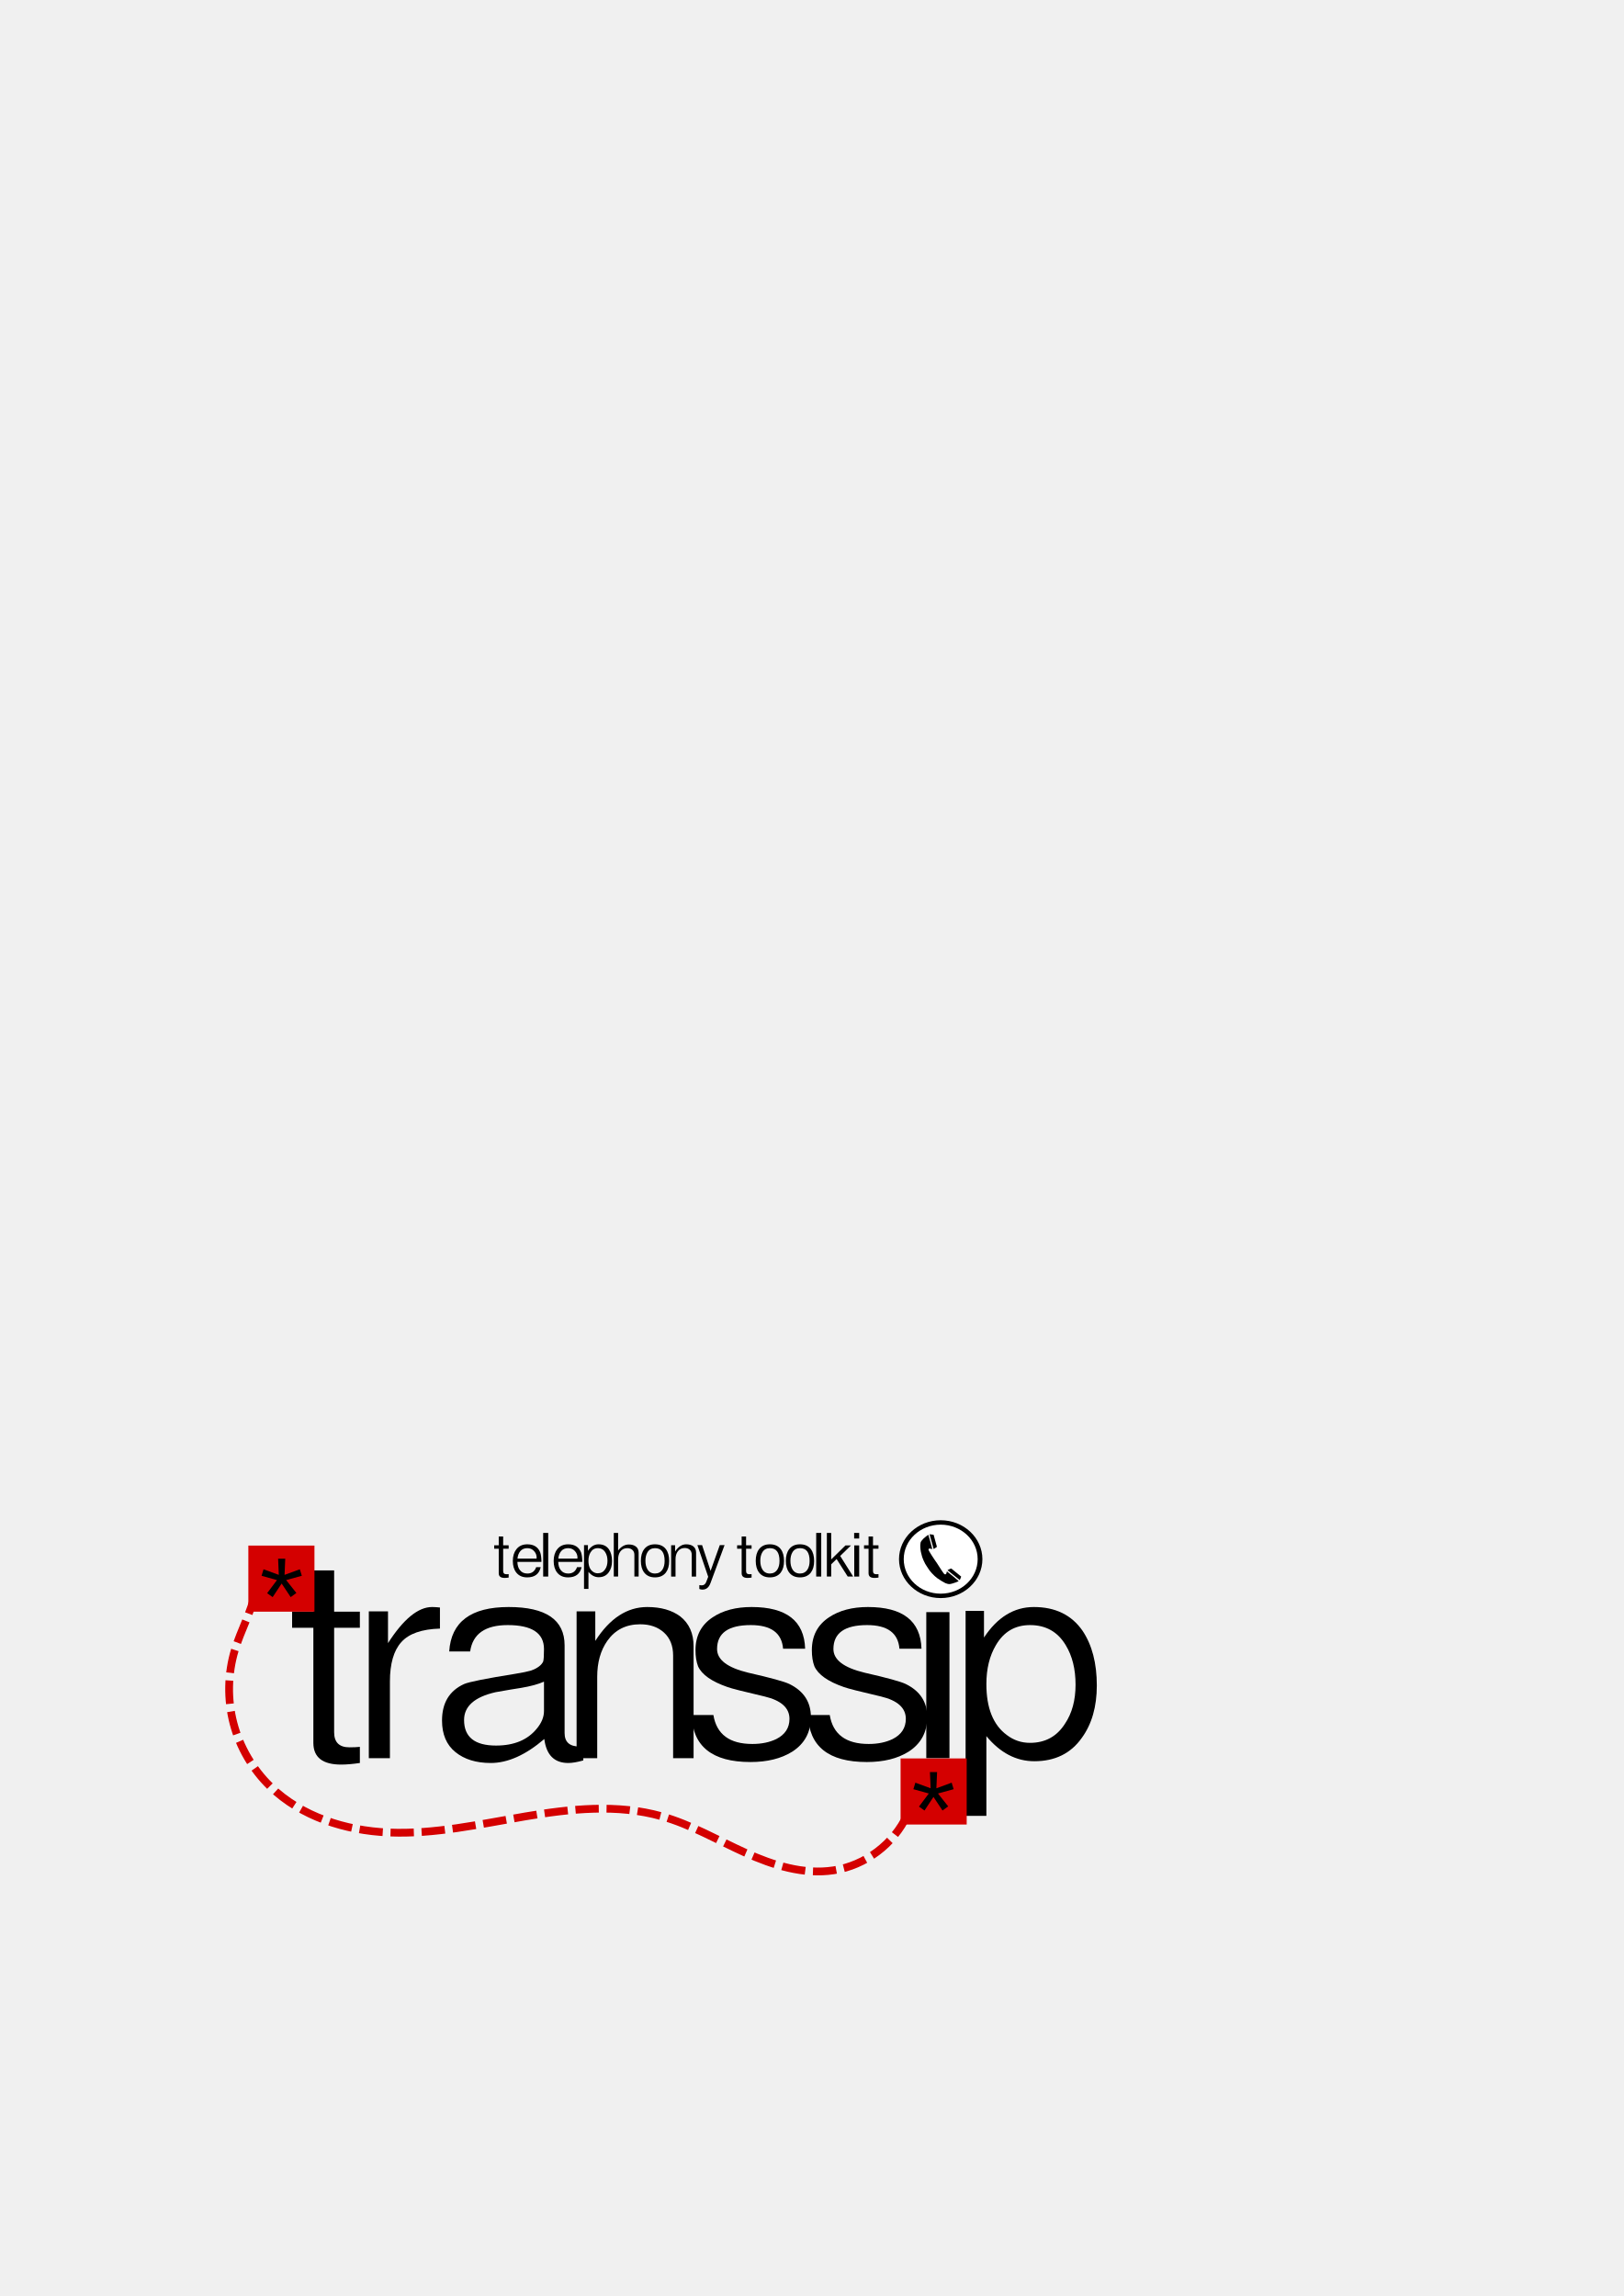
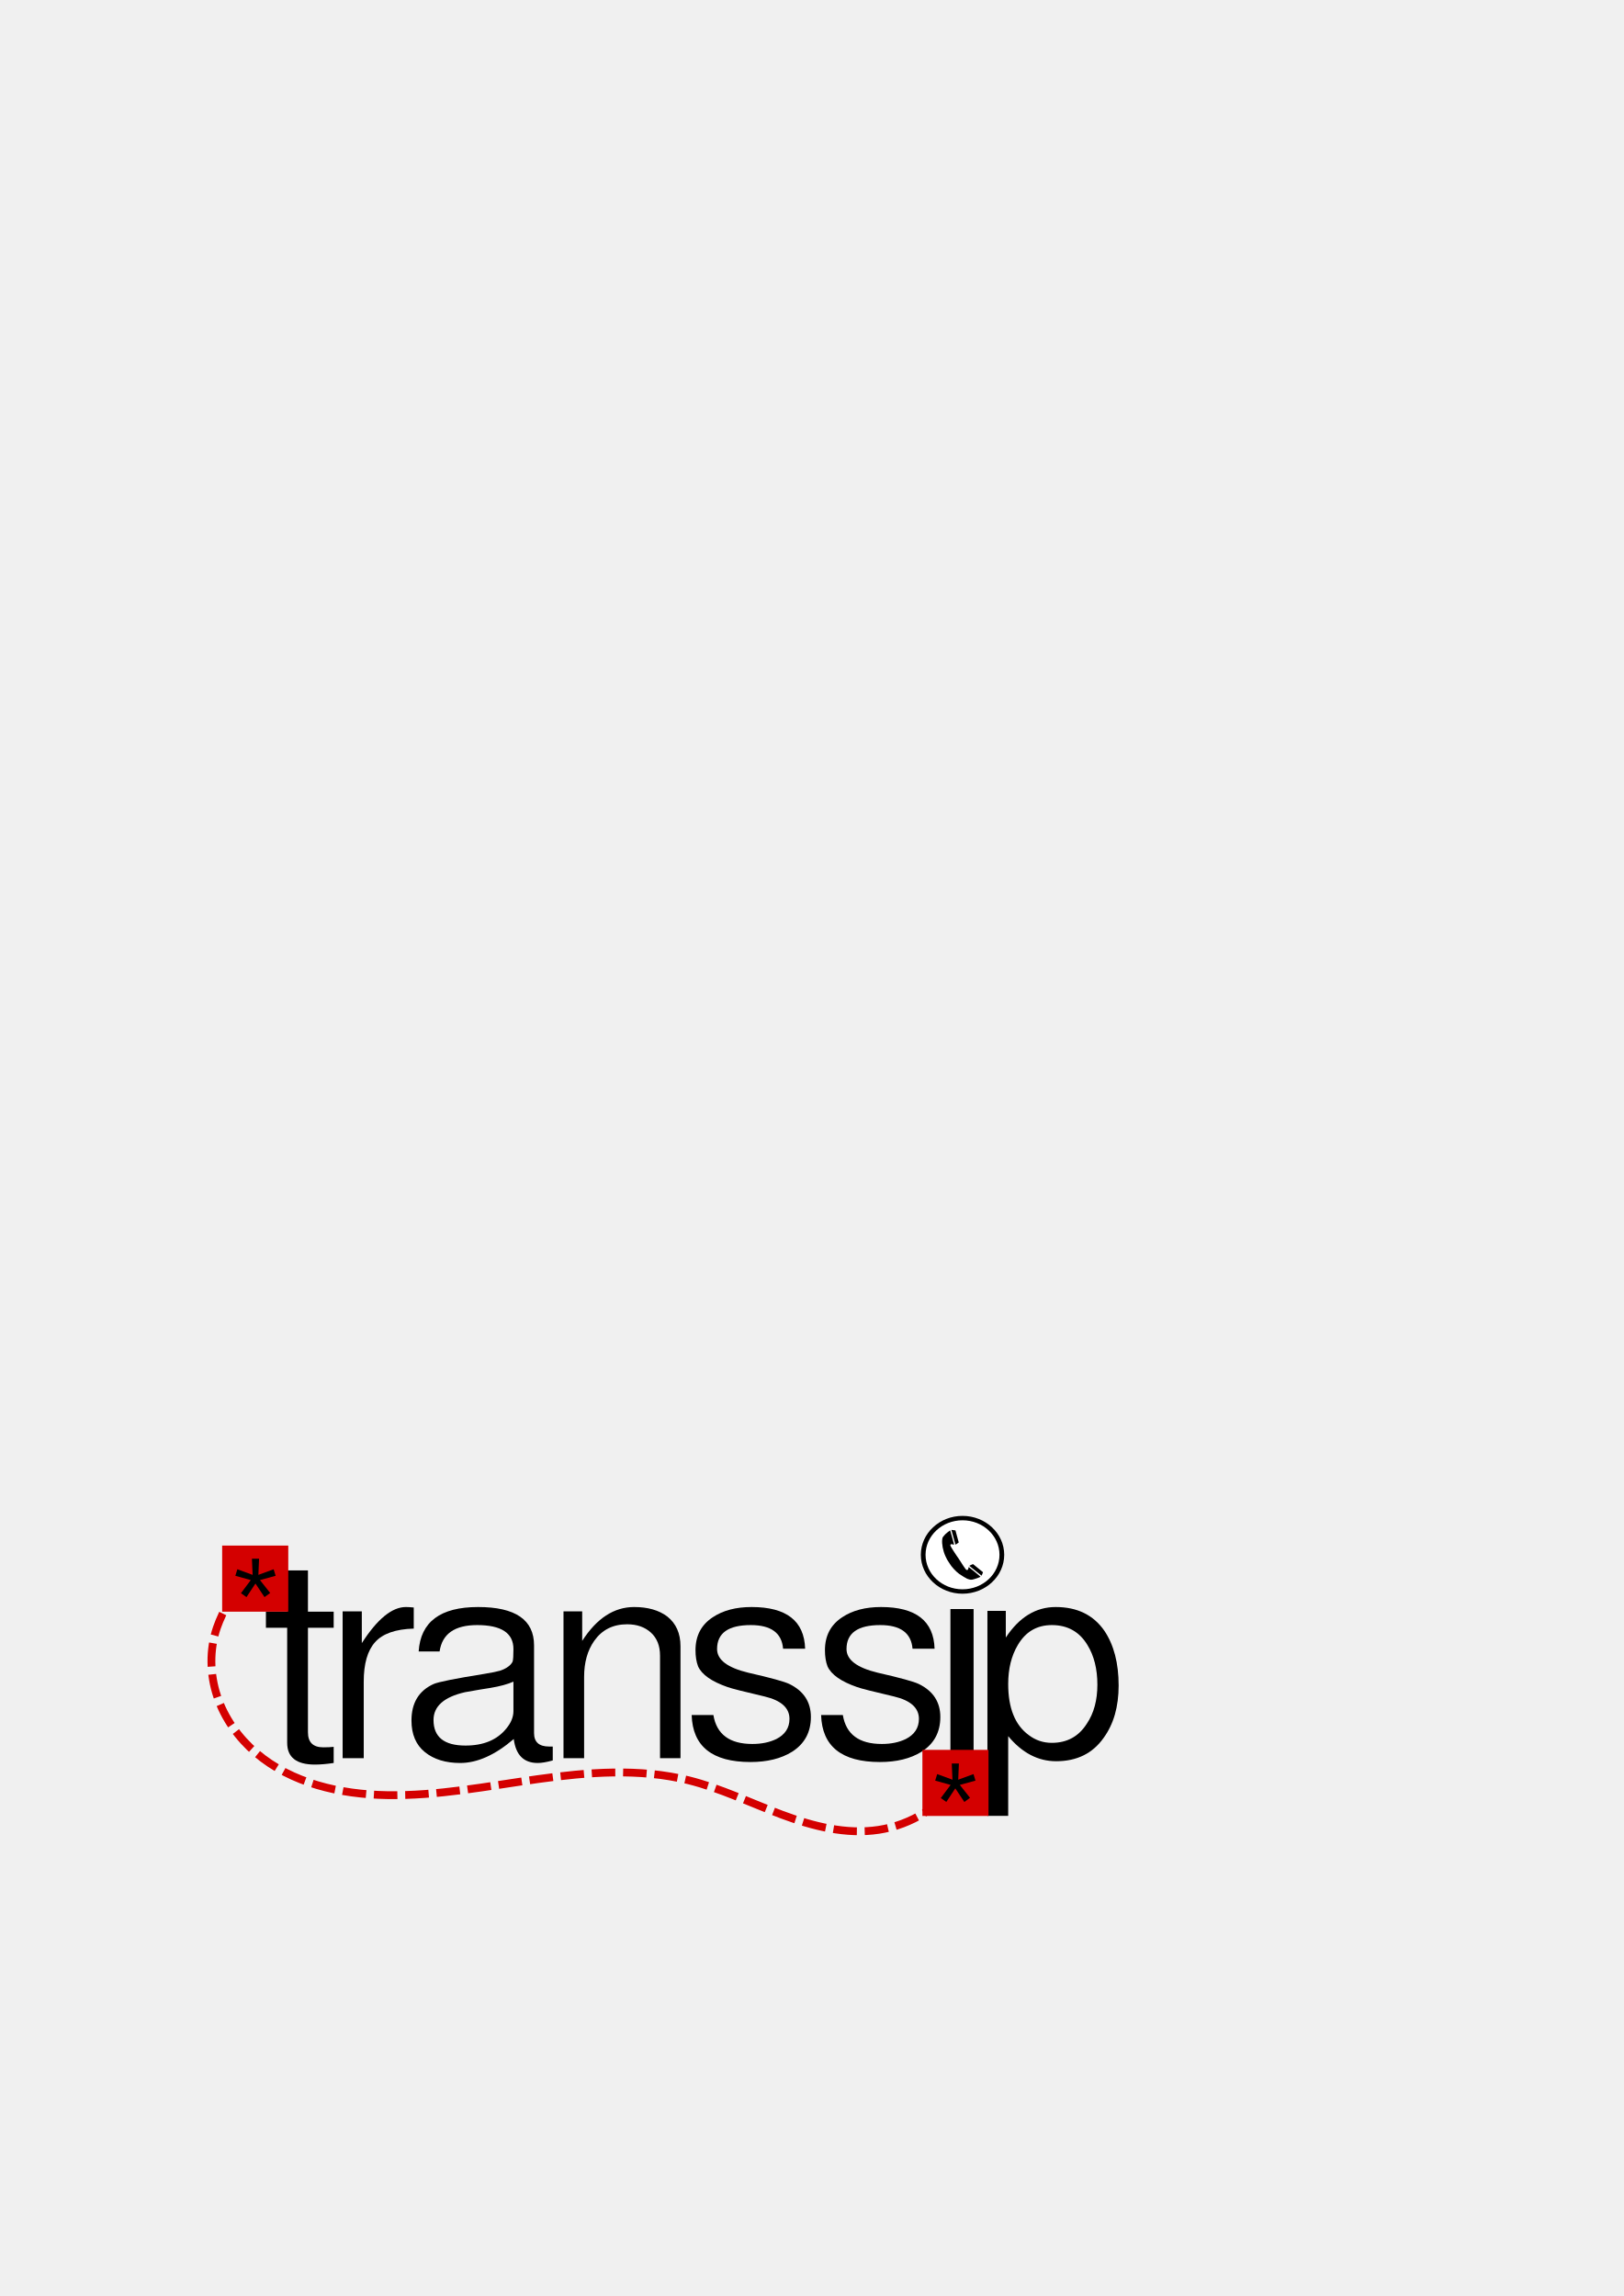
<svg xmlns="http://www.w3.org/2000/svg" width="744.094" height="1052.362" id="svg2" version="1.1">
  <defs id="defs4">
    <marker orient="auto" refY="0.0" refX="0.0" id="Arrow1Lstart" style="overflow:visible">
      <path id="path3891" d="M 0.0,0.0 L 5.0,-5.0 L -12.5,0.0 L 5.0,5.0 L 0.0,0.0 z " style="fill-rule:evenodd;stroke:#000000;stroke-width:1.0pt;marker-start:none" transform="scale(0.8) translate(12.5,0)" />
    </marker>
  </defs>
  <g id="layer1">
    <g transform="translate(116.1675,2.020305)" style="font-size:40px;font-style:normal;font-variant:normal;font-weight:500;font-stretch:normal;line-height:125%;letter-spacing:0px;word-spacing:0px;fill:#000000;fill-opacity:1;stroke:none;font-family:ori1Uni;-inkscape-font-specification:ori1Uni Medium" id="flowRoot2985">
-       <path d="m 40.181,806.769 c -8.496,-1e-5 -12.744,-3.32 -12.744,-9.961 l 0,-52.734 -9.741,0 0,-7.397 9.741,0 0,-18.896 9.521,0 0,18.896 11.792,0 0,7.397 -11.792,0 0,47.9 c -2.8e-5,4.59 2.344,6.885 7.031,6.885 1.904,10e-6 3.491,-0.073 4.761,-0.22 l 0,7.397 c -3.32,0.488 -6.177,0.732 -8.569,0.732" style="font-size:150px;font-style:italic;font-weight:bold;font-family:Meera;-inkscape-font-specification:Meera Bold Italic" id="path3004" />
-       <path d="m 62.52,768.756 0,35.083 -9.668,0 0,-67.31 8.789,0 0,14.575 c 7.08,-11.035 13.818,-16.553 20.215,-16.553 0.928,7e-5 2.124,0.073 3.589,0.22 l 0,9.668 c -8.35,0.244 -14.258,2.319 -17.725,6.226 -3.467,3.857 -5.2,9.888 -5.2,18.091" style="font-size:150px;font-style:italic;font-weight:bold;font-family:Meera;-inkscape-font-specification:Meera Bold Italic" id="path3007" />
-       <path d="m 144.258,806.037 c -6.397,0 -10.059,-3.662 -10.986,-10.986 -8.545,7.324 -16.724,10.986 -24.536,10.986 -6.689,0 -12.085,-1.66 -16.187,-4.98 -4.102,-3.32 -6.152,-8.154 -6.152,-14.502 -9e-6,-8.057 3.369,-13.623 10.107,-16.699 2.197,-0.977 10.01,-2.539 23.438,-4.688 3.271,-0.537 5.664,-1.025 7.178,-1.465 2.978,-1.074 4.858,-2.466 5.64,-4.175 0.244,-0.83 0.366,-2.734 0.366,-5.713 -6e-5,-7.324 -5.542,-10.986 -16.626,-10.986 -10.303,6e-5 -16.04,4.028 -17.212,12.085 l -9.595,0 c 0.879,-13.574 9.961,-20.361 27.246,-20.361 17.09,7e-5 25.635,5.859 25.635,17.578 l 0,40.21 c -6e-5,4.102 2.295,6.152 6.885,6.152 0.439,0 1.001,0 1.685,0 l 0,6.372 c -2.783,0.781 -5.078,1.172 -6.885,1.172 M 133.125,768.756 c -2.637,1.172 -6.128,2.124 -10.474,2.856 -2.637,0.391 -6.543,1.05 -11.719,1.978 -9.619,2.197 -14.429,6.445 -14.429,12.744 -1.9e-5,7.813 4.883,11.719 14.648,11.719 8.252,0 14.477,-2.588 18.677,-7.764 2.197,-2.637 3.296,-5.322 3.296,-8.057 l 0,-13.477" style="font-size:150px;font-style:italic;font-weight:bold;font-family:Meera;-inkscape-font-specification:Meera Bold Italic" id="path3009" />
-       <path d="m 192.305,803.839 0,-47.021 c -6e-5,-4.492 -1.392,-8.008 -4.175,-10.547 -2.783,-2.539 -6.421,-3.809 -10.913,-3.809 -6.494,6e-5 -11.523,2.539 -15.088,7.617 -3.076,4.395 -4.614,9.888 -4.614,16.48 l 0,37.28 -9.448,0 0,-67.31 8.569,0 0,13.55 c 6.641,-10.351 14.575,-15.527 23.804,-15.527 6.25,7e-5 11.304,1.44 15.161,4.321 4.053,3.223 6.079,7.764 6.079,13.623 l 0,51.343 -9.375,0" style="font-size:150px;font-style:italic;font-weight:bold;font-family:Meera;-inkscape-font-specification:Meera Bold Italic" id="path3011" />
+       <path d="m 28.181,806.769 c -8.496,-1e-5 -12.744,-3.32 -12.744,-9.961 l 0,-52.734 -9.741,0 0,-7.397 9.741,0 0,-18.896 9.521,0 0,18.896 11.792,0 0,7.397 -11.792,0 0,47.9 c -2.8e-5,4.59 2.344,6.885 7.031,6.885 1.904,10e-6 3.491,-0.073 4.761,-0.22 l 0,7.397 c -3.32,0.488 -6.177,0.732 -8.569,0.732" style="font-size:150px;font-style:italic;font-weight:bold;font-family:Meera;-inkscape-font-specification:Meera Bold Italic" id="path3004" />
+       <path d="m 50.52,768.756 0,35.083 -9.668,0 0,-67.31 8.789,0 0,14.575 c 7.08,-11.035 13.818,-16.553 20.215,-16.553 0.928,7e-5 2.124,0.073 3.589,0.22 l 0,9.668 c -8.35,0.244 -14.258,2.319 -17.725,6.226 -3.467,3.857 -5.2,9.888 -5.2,18.091" style="font-size:150px;font-style:italic;font-weight:bold;font-family:Meera;-inkscape-font-specification:Meera Bold Italic" id="path3007" />
+       <path d="m 130.258,806.037 c -6.397,0 -10.059,-3.662 -10.986,-10.986 -8.545,7.324 -16.724,10.986 -24.536,10.986 -6.689,0 -12.085,-1.66 -16.187,-4.98 -4.102,-3.32 -6.152,-8.154 -6.152,-14.502 -9e-6,-8.057 3.369,-13.623 10.107,-16.699 2.197,-0.977 10.01,-2.539 23.438,-4.688 3.271,-0.537 5.664,-1.025 7.178,-1.465 2.978,-1.074 4.858,-2.466 5.64,-4.175 0.244,-0.83 0.366,-2.734 0.366,-5.713 -6e-5,-7.324 -5.542,-10.986 -16.626,-10.986 -10.303,6e-5 -16.04,4.028 -17.212,12.085 l -9.595,0 c 0.879,-13.574 9.961,-20.361 27.246,-20.361 17.09,7e-5 25.635,5.859 25.635,17.578 l 0,40.21 c -6e-5,4.102 2.295,6.152 6.885,6.152 0.439,0 1.001,0 1.685,0 l 0,6.372 c -2.783,0.781 -5.078,1.172 -6.885,1.172 M 119.125,768.756 c -2.637,1.172 -6.128,2.124 -10.474,2.856 -2.637,0.391 -6.543,1.05 -11.719,1.978 -9.619,2.197 -14.429,6.445 -14.429,12.744 -1.9e-5,7.813 4.883,11.719 14.648,11.719 8.252,0 14.477,-2.588 18.677,-7.764 2.197,-2.637 3.296,-5.322 3.296,-8.057 l 0,-13.477" style="font-size:150px;font-style:italic;font-weight:bold;font-family:Meera;-inkscape-font-specification:Meera Bold Italic" id="path3009" />
+       <path d="m 186.305,803.839 0,-47.021 c -6e-5,-4.492 -1.392,-8.008 -4.175,-10.547 -2.783,-2.539 -6.421,-3.809 -10.913,-3.809 -6.494,6e-5 -11.523,2.539 -15.088,7.617 -3.076,4.395 -4.614,9.888 -4.614,16.48 l 0,37.28 -9.448,0 0,-67.31 8.569,0 0,13.55 c 6.641,-10.351 14.575,-15.527 23.804,-15.527 6.25,7e-5 11.304,1.44 15.161,4.321 4.053,3.223 6.079,7.764 6.079,13.623 l 0,51.343 -9.375,0" style="font-size:150px;font-style:italic;font-weight:bold;font-family:Meera;-inkscape-font-specification:Meera Bold Italic" id="path3011" />
      <path d="m 227.754,805.597 c -17.529,0 -26.514,-7.178 -26.953,-21.533 l 9.961,0 c 1.465,8.838 7.422,13.257 17.871,13.257 4.199,10e-6 7.861,-0.757 10.986,-2.271 4.004,-2.051 6.006,-5.127 6.006,-9.229 -5e-5,-5.029 -3.784,-8.447 -11.353,-10.254 -9.619,-2.246 -15.283,-3.686 -16.992,-4.321 -7.324,-2.539 -11.841,-5.713 -13.55,-9.521 -0.781,-2.051 -1.172,-4.517 -1.172,-7.397 -1e-5,-6.592 2.637,-11.621 7.91,-15.088 4.687,-3.125 10.62,-4.687 17.798,-4.688 15.967,7e-5 24.145,6.372 24.536,19.116 l -10.107,0 c -0.586,-7.226 -5.518,-10.84 -14.795,-10.84 -10.303,6e-5 -15.454,3.662 -15.454,10.986 -2e-5,4.932 4.761,8.545 14.282,10.84 10.303,2.344 16.602,4.077 18.896,5.2 6.543,3.223 9.814,8.252 9.814,15.088 -6e-5,6.982 -2.881,12.305 -8.643,15.967 -5.029,3.125 -11.377,4.688 -19.043,4.688" style="font-size:150px;font-style:italic;font-weight:bold;font-family:Meera;-inkscape-font-specification:Meera Bold Italic" id="path3013" />
-       <path d="m 281.074,805.597 c -17.529,0 -26.514,-7.178 -26.953,-21.533 l 9.961,0 c 1.465,8.838 7.422,13.257 17.871,13.257 4.199,10e-6 7.861,-0.757 10.986,-2.271 4.004,-2.051 6.006,-5.127 6.006,-9.229 -5e-5,-5.029 -3.784,-8.447 -11.353,-10.254 -9.619,-2.246 -15.283,-3.686 -16.992,-4.321 -7.324,-2.539 -11.841,-5.713 -13.55,-9.521 -0.781,-2.051 -1.172,-4.517 -1.172,-7.397 -2e-5,-6.592 2.637,-11.621 7.91,-15.088 4.687,-3.125 10.62,-4.687 17.798,-4.688 15.967,7e-5 24.145,6.372 24.536,19.116 l -10.107,0 c -0.586,-7.226 -5.518,-10.84 -14.795,-10.84 -10.303,6e-5 -15.454,3.662 -15.454,10.986 -2e-5,4.932 4.761,8.545 14.282,10.84 10.303,2.344 16.602,4.077 18.896,5.2 6.543,3.223 9.814,8.252 9.814,15.088 -7e-5,6.982 -2.881,12.305 -8.643,15.967 -5.029,3.125 -11.377,4.688 -19.043,4.688" style="font-size:150px;font-style:italic;font-weight:bold;font-family:Meera;-inkscape-font-specification:Meera Bold Italic" id="path3015" />
-       <path d="m 308.101,722.101 0,-12.012 10.84,0 0,12.012 -10.84,0 m 0.22,81.738 0,-66.943 10.62,0 0,66.943 -10.62,0" style="font-size:150px;font-style:italic;font-weight:bold;font-family:Meera;-inkscape-font-specification:Meera Bold Italic" id="path3017" />
-       <path d="m 357.832,805.231 c -8.301,0 -15.625,-3.833 -21.973,-11.499 l 0,36.548 -9.521,0 0,-93.97 8.423,0 0,12.231 c 6.152,-9.326 13.77,-13.989 22.852,-13.989 9.863,7e-5 17.31,3.638 22.339,10.913 4.346,6.494 6.518,14.844 6.519,25.049 -7e-5,9.717 -2.295,17.725 -6.885,24.023 -5.029,7.129 -12.28,10.693 -21.753,10.693 m -1.978,-62.402 c -6.836,6e-5 -12.036,3.052 -15.601,9.155 -2.93,4.932 -4.395,10.889 -4.395,17.871 -2e-5,10.986 3.125,18.774 9.375,23.364 3.125,2.393 6.665,3.589 10.62,3.589 6.982,10e-6 12.329,-2.93 16.04,-8.789 3.223,-4.785 4.834,-10.742 4.834,-17.871 -7e-5,-7.178 -1.514,-13.232 -4.541,-18.164 -3.662,-6.103 -9.106,-9.155 -16.333,-9.155" style="font-size:150px;font-style:italic;font-weight:bold;font-family:Meera;-inkscape-font-specification:Meera Bold Italic" id="path3019" />
+       <path d="m 287.074,805.597 c -17.529,0 -26.514,-7.178 -26.953,-21.533 l 9.961,0 c 1.465,8.838 7.422,13.257 17.871,13.257 4.199,10e-6 7.861,-0.757 10.986,-2.271 4.004,-2.051 6.006,-5.127 6.006,-9.229 -5e-5,-5.029 -3.784,-8.447 -11.353,-10.254 -9.619,-2.246 -15.283,-3.686 -16.992,-4.321 -7.324,-2.539 -11.841,-5.713 -13.55,-9.521 -0.781,-2.051 -1.172,-4.517 -1.172,-7.397 -2e-5,-6.592 2.637,-11.621 7.91,-15.088 4.687,-3.125 10.62,-4.687 17.798,-4.688 15.967,7e-5 24.145,6.372 24.536,19.116 l -10.107,0 c -0.586,-7.226 -5.518,-10.84 -14.795,-10.84 -10.303,6e-5 -15.454,3.662 -15.454,10.986 -2e-5,4.932 4.761,8.545 14.282,10.84 10.303,2.344 16.602,4.077 18.896,5.2 6.543,3.223 9.814,8.252 9.814,15.088 -7e-5,6.982 -2.881,12.305 -8.643,15.967 -5.029,3.125 -11.377,4.688 -19.043,4.688" style="font-size:150px;font-style:italic;font-weight:bold;font-family:Meera;-inkscape-font-specification:Meera Bold Italic" id="path3015" />
+       <path d="m 319.159,721.104 0,-11.671 10.84,0 0,11.671 -10.84,0 m 0.22,79.417 0,-65.042 10.62,0 0,65.042 -10.62,0" style="font-size:150px;font-style:italic;font-weight:bold;font-family:Meera;-inkscape-font-specification:Meera Bold Italic" id="path3017" />
+       <path d="m 367.832,805.231 c -8.301,0 -15.625,-3.833 -21.973,-11.499 l 0,36.548 -9.521,0 0,-93.97 8.423,0 0,12.231 c 6.152,-9.326 13.77,-13.989 22.852,-13.989 9.863,7e-5 17.31,3.638 22.339,10.913 4.346,6.494 6.518,14.844 6.519,25.049 -7e-5,9.717 -2.295,17.725 -6.885,24.023 -5.029,7.129 -12.28,10.693 -21.753,10.693 m -1.978,-62.402 c -6.836,6e-5 -12.036,3.052 -15.601,9.155 -2.93,4.932 -4.395,10.889 -4.395,17.871 -2e-5,10.986 3.125,18.774 9.375,23.364 3.125,2.393 6.665,3.589 10.62,3.589 6.982,10e-6 12.329,-2.93 16.04,-8.789 3.223,-4.785 4.834,-10.742 4.834,-17.871 -7e-5,-7.178 -1.514,-13.232 -4.541,-18.164 -3.662,-6.103 -9.106,-9.155 -16.333,-9.155" style="font-size:150px;font-style:italic;font-weight:bold;font-family:Meera;-inkscape-font-specification:Meera Bold Italic" id="path3019" />
    </g>
-     <rect style="fill:#d40000;fill-opacity:1;stroke:#d40000" id="rect3022" width="29.294" height="29.294" x="114.31" y="708.91" />
-     <rect style="fill:#d40000;fill-opacity:1;stroke:#d40000" id="rect3022-9" width="29.294" height="29.294" x="413.211" y="806.469" />
-     <path style="fill:none;stroke:#d40000;stroke-width:3.564;stroke-linecap:butt;stroke-linejoin:miter;stroke-miterlimit:4;stroke-opacity:1;stroke-dasharray:10.691,3.564;stroke-dashoffset:0" d="m 120.753,732.174 c 0.854,0.416 1.825,0.589 2.77,0.493 0.945,-0.096 1.861,-0.46 2.614,-1.039 0.753,-0.579 1.34,-1.371 1.676,-2.26 0.335,-0.889 0.418,-1.871 0.235,-2.803 -0.183,-0.932 -0.63,-1.811 -1.276,-2.507 -0.646,-0.696 -1.489,-1.208 -2.405,-1.46 -0.916,-0.252 -1.902,-0.243 -2.813,0.025 -0.911,0.268 -1.745,0.794 -2.379,1.502 -0.671,0.749 -1.108,1.681 -1.412,2.639 -0.304,0.958 -0.481,1.951 -0.691,2.934 -1.967,9.222 -6.744,17.596 -9.464,26.624 -3.267,10.844 -3.471,22.589 -0.606,33.546 2.864,10.957 8.786,21.095 16.905,28.99 14.198,13.806 34.369,20.184 54.153,21.052 21.019,0.922 41.808,-3.822 62.549,-7.347 20.742,-3.524 42.335,-5.803 62.581,-0.084 13.438,3.796 25.639,10.941 38.364,16.691 12.725,5.75 26.699,10.196 40.5,8.076 14.483,-2.224 27.571,-12.081 33.71,-25.386" id="path3085" />
-     <g style="font-size:40px;font-style:normal;font-variant:normal;font-weight:500;font-stretch:normal;line-height:125%;letter-spacing:0px;word-spacing:0px;fill:#000000;fill-opacity:1;stroke:none;font-family:WenQuanYi Zen Hei;-inkscape-font-specification:WenQuanYi Zen Hei Medium" id="text4535">
+     <rect style="fill:#d40000;fill-opacity:1;stroke:#d40000" id="rect3022" width="29.294" height="29.294" x="102.31" y="708.91" />
+     <rect style="fill:#d40000;fill-opacity:1;stroke:#d40000" id="rect3022-9" width="29.294" height="29.294" x="423.211" y="802.541" />
+     <path style="fill:none;stroke:#d40000;stroke-width:3.589;stroke-linecap:butt;stroke-linejoin:miter;stroke-miterlimit:4;stroke-opacity:1;stroke-dasharray:10.766, 3.589;stroke-dashoffset:0" d="m 113.903,723.943 c 0.718,0.195 1.486,0.2 2.207,0.015 0.72,-0.185 1.391,-0.561 1.926,-1.078 0.535,-0.517 0.932,-1.175 1.142,-1.889 0.209,-0.714 0.23,-1.482 0.059,-2.206 -0.171,-0.724 -0.533,-1.402 -1.039,-1.947 -0.506,-0.545 -1.156,-0.955 -1.866,-1.179 -0.71,-0.223 -1.477,-0.259 -2.205,-0.103 -0.727,0.156 -1.412,0.505 -1.967,1 -0.709,0.633 -1.192,1.486 -1.532,2.374 -0.34,0.888 -0.549,1.82 -0.793,2.739 -2.274,8.574 -7.583,16.038 -10.46,24.429 -3.452,10.072 -3.218,21.277 0.144,31.379 3.362,10.102 9.767,19.094 17.87,26.001 16.277,13.876 38.467,18.938 59.852,19.316 23.198,0.41 46.155,-4.114 69.133,-7.328 22.978,-3.213 46.65,-5.09 69.166,0.51 14.727,3.663 28.472,10.409 42.684,15.733 14.212,5.324 29.476,9.276 44.479,6.992 14.889,-2.267 28.699,-10.901 37.257,-23.293" id="path3085" />
+     <g style="font-size:40px;font-style:normal;font-variant:normal;font-weight:500;font-stretch:normal;line-height:125%;letter-spacing:0px;word-spacing:0px;fill:#000000;fill-opacity:1;stroke:none;font-family:WenQuanYi Zen Hei;-inkscape-font-specification:WenQuanYi Zen Hei Medium" id="text4535" transform="translate(-12,0)">
      <path d="m 131.141,724.226 4.676,5.906 -2.602,1.898 -4.148,-6.223 -4.113,6.223 -2.531,-1.793 4.5,-6.012 -7.066,-1.969 0.914,-2.988 6.996,2.566 -0.316,-7.418 3.27,0 -0.316,7.418 6.996,-2.566 0.914,2.988 -7.172,1.969" style="font-size:72px;font-weight:normal;font-family:Meera;-inkscape-font-specification:Meera" id="path3003" />
    </g>
-     <g style="font-size:40px;font-style:normal;font-variant:normal;font-weight:500;font-stretch:normal;line-height:125%;letter-spacing:0px;word-spacing:0px;fill:#000000;fill-opacity:1;stroke:none;font-family:WenQuanYi Zen Hei;-inkscape-font-specification:WenQuanYi Zen Hei Medium" id="text4535-2">
+     <g style="font-size:40px;font-style:normal;font-variant:normal;font-weight:500;font-stretch:normal;line-height:125%;letter-spacing:0px;word-spacing:0px;fill:#000000;fill-opacity:1;stroke:none;font-family:WenQuanYi Zen Hei;-inkscape-font-specification:WenQuanYi Zen Hei Medium" id="text4535-2" transform="translate(9.999996,-3.928571)">
      <path d="m 429.856,822.039 4.676,5.906 -2.602,1.898 -4.148,-6.223 -4.113,6.223 -2.531,-1.793 4.5,-6.012 -7.066,-1.969 0.914,-2.988 6.996,2.566 -0.316,-7.418 3.27,0 -0.316,7.418 6.996,-2.566 0.914,2.988 -7.172,1.969" style="font-size:72px;font-weight:normal;font-family:Meera;-inkscape-font-specification:Meera" id="path3006" />
    </g>
-     <g style="font-size:40px;font-style:normal;font-variant:normal;font-weight:normal;font-stretch:normal;line-height:125%;letter-spacing:0px;word-spacing:0px;fill:#000000;fill-opacity:1;stroke:none;font-family:Meera;-inkscape-font-specification:Meera" id="text3007" transform="translate(46,-6)">
-       <path d="m 185.276,729.233 c -1.813,0 -2.719,-0.708 -2.719,-2.125 l 0,-11.25 -2.078,0 0,-1.578 2.078,0 0,-4.031 2.031,0 0,4.031 2.516,0 0,1.578 -2.516,0 0,10.219 c -1e-5,0.979 0.5,1.469 1.5,1.469 0.406,0 0.745,-0.016 1.016,-0.047 l 0,1.578 c -0.708,0.104 -1.318,0.156 -1.828,0.156" style="font-size:32px;text-align:start;letter-spacing:1.11px;word-spacing:-4.28px;text-anchor:start;font-family:Meera;-inkscape-font-specification:Meera" id="path3012" />
-       <path d="m 191.105,721.89 c 0.031,1.562 0.406,2.802 1.125,3.719 0.792,1.073 1.943,1.609 3.453,1.609 2,0 3.344,-0.969 4.031,-2.906 l 2.078,0 c -0.698,3.115 -2.76,4.672 -6.188,4.672 -2.177,0 -3.849,-0.74 -5.016,-2.219 -1.052,-1.333 -1.578,-3.099 -1.578,-5.297 0,-2.177 0.536,-3.958 1.609,-5.344 1.177,-1.531 2.854,-2.297 5.031,-2.297 2.948,10e-6 4.917,1.229 5.906,3.688 0.354,0.948 0.547,2.406 0.578,4.375 l -11.031,0 m 4.547,-6.297 c -1.354,10e-6 -2.411,0.443 -3.172,1.328 -0.75,0.875 -1.193,2.021 -1.328,3.438 l 8.719,0 c 0.042,-0.135 0.062,-0.255 0.062,-0.359 -1e-5,-1.198 -0.401,-2.229 -1.203,-3.094 -0.802,-0.875 -1.828,-1.312 -3.078,-1.312" style="font-size:32px;text-align:start;letter-spacing:1.11px;word-spacing:-4.28px;text-anchor:start;font-family:Meera;-inkscape-font-specification:Meera" id="path3014" />
-       <path d="m 202.918,728.608 0,-20 2.312,0 0,20 -2.312,0" style="font-size:32px;text-align:start;letter-spacing:1.11px;word-spacing:-4.28px;text-anchor:start;font-family:Meera;-inkscape-font-specification:Meera" id="path3016" />
-       <path d="m 209.825,721.89 c 0.031,1.562 0.406,2.802 1.125,3.719 0.792,1.073 1.943,1.609 3.453,1.609 2,0 3.344,-0.969 4.031,-2.906 l 2.078,0 c -0.698,3.115 -2.76,4.672 -6.188,4.672 -2.177,0 -3.849,-0.74 -5.016,-2.219 -1.052,-1.333 -1.578,-3.099 -1.578,-5.297 0,-2.177 0.536,-3.958 1.609,-5.344 1.177,-1.531 2.854,-2.297 5.031,-2.297 2.948,10e-6 4.917,1.229 5.906,3.688 0.354,0.948 0.547,2.406 0.578,4.375 l -11.031,0 m 4.547,-6.297 c -1.354,10e-6 -2.411,0.443 -3.172,1.328 -0.75,0.875 -1.193,2.021 -1.328,3.438 l 8.719,0 c 0.042,-0.135 0.062,-0.255 0.062,-0.359 -1e-5,-1.198 -0.401,-2.229 -1.203,-3.094 -0.802,-0.875 -1.828,-1.312 -3.078,-1.312" style="font-size:32px;text-align:start;letter-spacing:1.11px;word-spacing:-4.28px;text-anchor:start;font-family:Meera;-inkscape-font-specification:Meera" id="path3018" />
-       <path d="m 228.357,728.905 c -1.771,0 -3.333,-0.818 -4.688,-2.453 l 0,7.797 -2.031,0 0,-20.047 1.797,0 0,2.609 c 1.312,-1.99 2.937,-2.984 4.875,-2.984 2.104,10e-6 3.693,0.776 4.766,2.328 0.927,1.385 1.391,3.167 1.391,5.344 -2e-5,2.073 -0.49,3.781 -1.469,5.125 -1.073,1.521 -2.62,2.281 -4.641,2.281 m -0.422,-13.312 c -1.458,10e-6 -2.568,0.651 -3.328,1.953 -0.625,1.052 -0.938,2.323 -0.938,3.812 0,2.344 0.667,4.005 2,4.984 0.667,0.51 1.422,0.766 2.266,0.766 1.49,0 2.63,-0.625 3.422,-1.875 0.687,-1.021 1.031,-2.292 1.031,-3.812 -1e-5,-1.531 -0.323,-2.823 -0.969,-3.875 -0.781,-1.302 -1.943,-1.953 -3.484,-1.953" style="font-size:32px;text-align:start;letter-spacing:1.11px;word-spacing:-4.28px;text-anchor:start;font-family:Meera;-inkscape-font-specification:Meera" id="path3020" />
-       <path d="m 244.716,728.608 0,-9.969 c -1e-5,-0.958 -0.302,-1.703 -0.906,-2.234 -0.604,-0.542 -1.385,-0.812 -2.344,-0.812 -1.396,10e-6 -2.474,0.536 -3.234,1.609 -0.646,0.917 -0.969,2.083 -0.969,3.5 l 0,7.906 -1.984,0 0,-20 1.984,0 0,8.062 c 1.437,-1.844 3.078,-2.766 4.922,-2.766 1.354,2e-5 2.437,0.323 3.25,0.969 0.823,0.635 1.234,1.578 1.234,2.828 l 0,10.906 -1.953,0" style="font-size:32px;text-align:start;letter-spacing:1.11px;word-spacing:-4.28px;text-anchor:start;font-family:Meera;-inkscape-font-specification:Meera" id="path3022" />
-       <path d="m 254.17,728.983 c -2.177,0 -3.828,-0.74 -4.953,-2.219 -1.021,-1.312 -1.531,-3.104 -1.531,-5.375 0,-2.229 0.51,-4.01 1.531,-5.344 1.125,-1.479 2.766,-2.219 4.922,-2.219 2.219,10e-6 3.891,0.74 5.016,2.219 1,1.333 1.5,3.151 1.5,5.453 -10e-6,2.198 -0.51,3.969 -1.531,5.312 -1.156,1.448 -2.807,2.172 -4.953,2.172 m 0,-13.391 c -1.542,10e-6 -2.693,0.625 -3.453,1.875 -0.625,1.031 -0.938,2.339 -0.938,3.922 0,1.583 0.312,2.891 0.938,3.922 0.76,1.271 1.911,1.906 3.453,1.906 1.51,0 2.661,-0.625 3.453,-1.875 0.635,-1.021 0.953,-2.312 0.953,-3.875 -2e-5,-3.917 -1.469,-5.875 -4.406,-5.875" style="font-size:32px;text-align:start;letter-spacing:1.11px;word-spacing:-4.28px;text-anchor:start;font-family:Meera;-inkscape-font-specification:Meera" id="path3024" />
-       <path d="m 270.999,728.608 0,-10.031 c -1e-5,-0.958 -0.297,-1.708 -0.891,-2.25 -0.594,-0.542 -1.37,-0.812 -2.328,-0.812 -1.385,10e-6 -2.458,0.542 -3.219,1.625 -0.656,0.938 -0.984,2.109 -0.984,3.516 l 0,7.953 -2.016,0 0,-14.359 1.828,0 0,2.891 c 1.417,-2.208 3.109,-3.312 5.078,-3.312 1.333,10e-6 2.411,0.307 3.234,0.922 0.865,0.688 1.297,1.656 1.297,2.906 l 0,10.953 -2,0" style="font-size:32px;text-align:start;letter-spacing:1.11px;word-spacing:-4.28px;text-anchor:start;font-family:Meera;-inkscape-font-specification:Meera" id="path3026" />
-       <path d="m 279.562,731.686 c -0.729,1.938 -1.948,2.906 -3.656,2.906 -0.51,0 -0.984,-0.099 -1.422,-0.297 l 0,-1.766 c 0.406,0.073 0.766,0.109 1.078,0.109 0.979,-1e-5 1.667,-0.51 2.062,-1.531 l 0.922,-2.391 -4.953,-14.516 2.156,0 3.891,11.797 4.219,-11.797 2.188,0 -6.484,17.484" style="font-size:32px;text-align:start;letter-spacing:1.11px;word-spacing:-4.28px;text-anchor:start;font-family:Meera;-inkscape-font-specification:Meera" id="path3028" />
-       <path d="m 296.596,729.233 c -1.813,0 -2.719,-0.708 -2.719,-2.125 l 0,-11.25 -2.078,0 0,-1.578 2.078,0 0,-4.031 2.031,0 0,4.031 2.516,0 0,1.578 -2.516,0 0,10.219 c -1e-5,0.979 0.5,1.469 1.5,1.469 0.406,0 0.745,-0.016 1.016,-0.047 l 0,1.578 c -0.708,0.104 -1.318,0.156 -1.828,0.156" style="font-size:32px;text-align:start;letter-spacing:1.11px;word-spacing:-4.28px;text-anchor:start;font-family:Meera;-inkscape-font-specification:Meera" id="path3030" />
-       <path d="m 306.815,728.983 c -2.177,0 -3.828,-0.74 -4.953,-2.219 -1.021,-1.312 -1.531,-3.104 -1.531,-5.375 0,-2.229 0.51,-4.01 1.531,-5.344 1.125,-1.479 2.766,-2.219 4.922,-2.219 2.219,10e-6 3.891,0.74 5.016,2.219 1,1.333 1.5,3.151 1.5,5.453 -2e-5,2.198 -0.51,3.969 -1.531,5.312 -1.156,1.448 -2.807,2.172 -4.953,2.172 m 0,-13.391 c -1.542,10e-6 -2.693,0.625 -3.453,1.875 -0.625,1.031 -0.938,2.339 -0.938,3.922 -10e-6,1.583 0.312,2.891 0.938,3.922 0.76,1.271 1.911,1.906 3.453,1.906 1.51,0 2.661,-0.625 3.453,-1.875 0.635,-1.021 0.953,-2.312 0.953,-3.875 -10e-6,-3.917 -1.469,-5.875 -4.406,-5.875" style="font-size:32px;text-align:start;letter-spacing:1.11px;word-spacing:-4.28px;text-anchor:start;font-family:Meera;-inkscape-font-specification:Meera" id="path3032" />
-       <path d="m 320.613,728.983 c -2.177,0 -3.828,-0.74 -4.953,-2.219 -1.021,-1.312 -1.531,-3.104 -1.531,-5.375 0,-2.229 0.51,-4.01 1.531,-5.344 1.125,-1.479 2.766,-2.219 4.922,-2.219 2.219,10e-6 3.891,0.74 5.016,2.219 1,1.333 1.5,3.151 1.5,5.453 -1e-5,2.198 -0.51,3.969 -1.531,5.312 -1.156,1.448 -2.807,2.172 -4.953,2.172 m 0,-13.391 c -1.542,10e-6 -2.693,0.625 -3.453,1.875 -0.625,1.031 -0.938,2.339 -0.938,3.922 0,1.583 0.312,2.891 0.938,3.922 0.76,1.271 1.911,1.906 3.453,1.906 1.51,0 2.661,-0.625 3.453,-1.875 0.635,-1.021 0.953,-2.312 0.953,-3.875 -2e-5,-3.917 -1.469,-5.875 -4.406,-5.875" style="font-size:32px;text-align:start;letter-spacing:1.11px;word-spacing:-4.28px;text-anchor:start;font-family:Meera;-inkscape-font-specification:Meera" id="path3034" />
-       <path d="m 328.035,728.608 0,-20 2.312,0 0,20 -2.312,0" style="font-size:32px;text-align:start;letter-spacing:1.11px;word-spacing:-4.28px;text-anchor:start;font-family:Meera;-inkscape-font-specification:Meera" id="path3036" />
-       <path d="m 342.489,728.608 -5.094,-8.031 -2.484,2.422 0,5.609 -1.984,0 0,-20 1.984,0 0,12.156 6.547,-6.438 2.531,0 -4.953,4.828 5.938,9.453 -2.484,0" style="font-size:32px;text-align:start;letter-spacing:1.11px;word-spacing:-4.28px;text-anchor:start;font-family:Meera;-inkscape-font-specification:Meera" id="path3038" />
-       <path d="m 345.427,711.171 0,-2.562 2.312,0 0,2.562 -2.312,0 m 0.047,17.438 0,-14.281 2.266,0 0,14.281 -2.266,0" style="font-size:32px;text-align:start;letter-spacing:1.11px;word-spacing:-4.28px;text-anchor:start;font-family:Meera;-inkscape-font-specification:Meera" id="path3040" />
-       <path d="m 354.756,729.233 c -1.812,0 -2.719,-0.708 -2.719,-2.125 l 0,-11.25 -2.078,0 0,-1.578 2.078,0 0,-4.031 2.031,0 0,4.031 2.516,0 0,1.578 -2.516,0 0,10.219 c 0,0.979 0.5,1.469 1.5,1.469 0.406,0 0.745,-0.016 1.016,-0.047 l 0,1.578 c -0.708,0.104 -1.318,0.156 -1.828,0.156" style="font-size:32px;text-align:start;letter-spacing:1.11px;word-spacing:-4.28px;text-anchor:start;font-family:Meera;-inkscape-font-specification:Meera" id="path3042" />
-     </g>
-     <g transform="matrix(0.1013629,0,0,0.09463465,394.5702,690.7372)" id="g2823">
+     <g transform="matrix(0.1013629,0,0,0.09463465,404.5702,688.7372)" id="g2823">
      <g transform="matrix(0.8208706,0,0,0.8208706,64.54815,45.23576)" id="g2819">
        <path style="color:#000000;fill:#000000;stroke:none;stroke-width:1;marker:none;visibility:visible;display:inline;overflow:visible;enable-background:accumulate" d="m 360.344,22.906 c -126.515,0 -229.625,103.11 -229.625,229.625 0,126.515 103.11,229.625 229.625,229.625 126.515,0 229.625,-103.11 229.625,-229.625 0,-126.515 -103.11,-229.625 -229.625,-229.625 z" id="path2815" />
        <path style="color:#000000;fill:#ffffff;stroke:none;stroke-width:1;marker:none;visibility:visible;display:inline;overflow:visible;enable-background:accumulate" d="m 563.928,252.521 c 0,112.443 -91.153,203.596 -203.596,203.596 -112.443,0 -203.596,-91.153 -203.596,-203.596 0,-112.443 91.153,-203.596 203.596,-203.596 112.443,0 203.596,91.153 203.596,203.596 z" id="path2813" />
      </g>
      <path id="path2232" d="m 413.031,370.502 c 10.456,-3.258 21.87,-7.682 25.712,-9.965 2.581,-1.534 2.945,-2.051 2.052,-2.916 -6.472,-6.269 -51.999,-46.158 -52.4,-45.91 -0.294,0.181 -1.037,3.025 -1.652,6.319 -1.213,6.501 -2.356,7.989 -6.137,7.987 -3.113,-0.002 -5.166,-1.746 -8.15,-6.924 -1.301,-2.257 -3.404,-5.435 -4.674,-7.061 -1.27,-1.626 -3.835,-5.69 -5.702,-9.03 -1.866,-3.34 -5.146,-8.843 -7.289,-12.229 -4.912,-7.762 -10.627,-17.226 -12.789,-21.175 -0.915,-1.672 -3.174,-5.081 -5.019,-7.574 -1.845,-2.494 -4.197,-6.187 -5.227,-8.209 -1.03,-2.021 -3.983,-6.815 -6.561,-10.652 -2.579,-3.838 -5.677,-8.929 -6.886,-11.314 -1.208,-2.385 -3.428,-6.264 -4.932,-8.619 -3.458,-5.416 -7.484,-13.464 -8.18,-16.351 -0.424,-1.76 -0.067,-2.659 1.729,-4.349 2.421,-2.279 2.581,-2.278 10.284,0.043 2.606,0.785 4.906,1.258 5.113,1.052 0.371,-0.371 -17.258,-68.7 -17.888,-69.329 -0.462,-0.462 -21.103,16.874 -21.103,17.724 0,0.385 -1.797,2.488 -3.992,4.673 -2.196,2.185 -5.312,6.067 -6.925,8.626 -2.543,4.035 -3.053,5.727 -3.841,12.723 -2.499,22.207 3.359,55.035 14.476,81.127 5.985,14.046 9.58,21.088 13.831,27.084 1.922,2.711 4.508,6.961 5.747,9.444 6.656,13.341 27.633,37.663 42.271,49.013 10.101,7.832 31.537,21.839 36.491,23.845 14.489,5.867 18.308,6.102 31.642,1.947 z m 36.952,-25.173 c 3.141,-7.719 3.229,-8.17 1.848,-9.473 -1.167,-1.101 -37.948,-33.128 -43.024,-37.463 -1.186,-1.013 -2.379,-0.639 -9.757,3.064 -7.079,3.552 -8.226,4.391 -7.268,5.315 3.502,3.373 54.467,47.098 54.666,46.899 0.131,-0.131 1.722,-3.885 3.536,-8.343 z M 336.929,197.709 c 3.481,-2.651 6.318,-4.867 6.306,-4.925 -0.944,-4.4 -14.699,-58.196 -14.942,-58.44 -0.472,-0.472 -18.03,-2.934 -18.386,-2.578 -0.223,0.223 4.597,18.858 17.83,68.936 0.938,3.548 0.355,3.738 9.192,-2.993 z" style="fill:#000000" />
    </g>
    <path style="fill:#000000;fill-opacity:0" d="m 423.75,732.016 c -11.18,-2.029 -20.414,-8.986 -24.849,-18.724 -3.421,-7.512 -3.4,-16.507 0.057,-24.131 3.991,-8.801 12.49,-15.565 22.754,-18.108 4.468,-1.107 11.514,-1.107 15.982,0 10.264,2.543 18.763,9.307 22.754,18.108 3.457,7.624 3.478,16.62 0.057,24.131 -3.002,6.59 -8.368,12.105 -15.087,15.504 -6.427,3.251 -14.708,4.482 -21.666,3.219 z m 14.629,-3.908 c 10.166,-2.998 17.293,-9.845 20.298,-19.5 1.082,-3.476 1.174,-10.326 0.186,-13.92 -2.72,-9.9 -10.877,-17.717 -21.305,-20.417 -4.299,-1.113 -11.415,-1.113 -15.714,0 -10.428,2.7 -18.585,10.517 -21.305,20.417 -0.987,3.593 -0.896,10.444 0.186,13.92 2.921,9.385 10.027,16.384 19.581,19.286 3.965,1.204 5.666,1.411 10.466,1.271 3.482,-0.102 5.156,-0.334 7.606,-1.057 z" id="path3052" />
  </g>
</svg>
